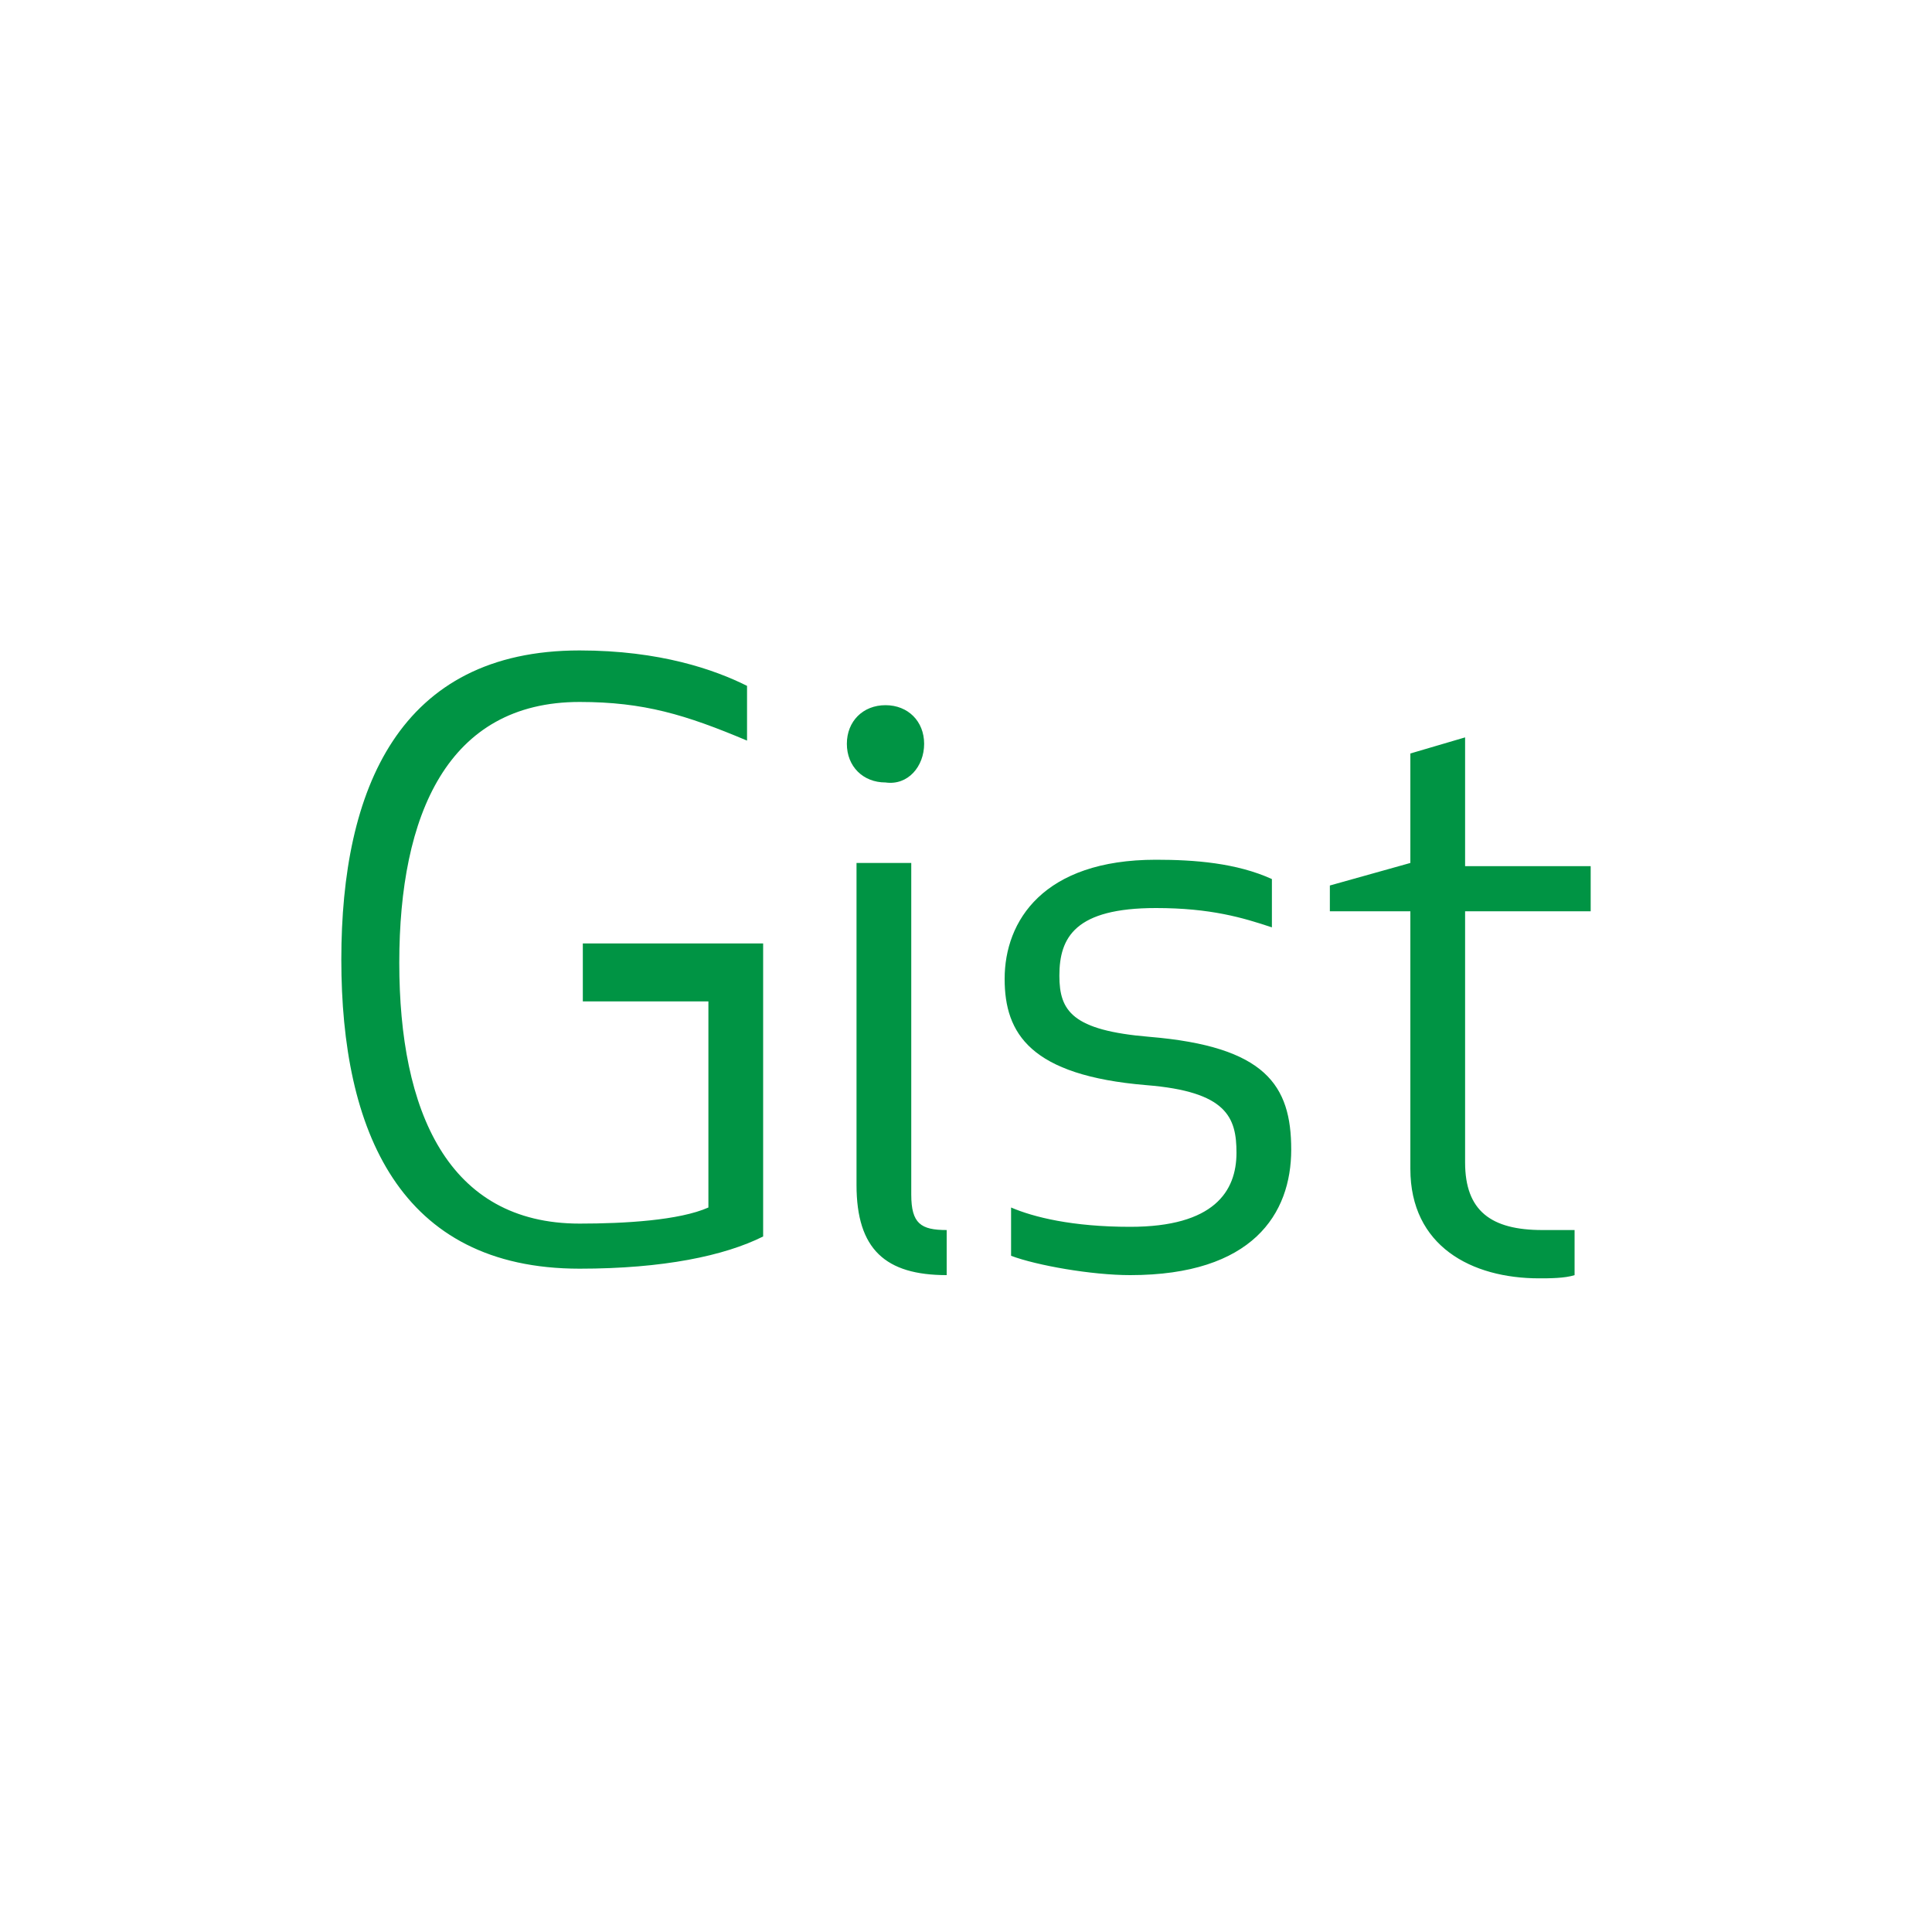
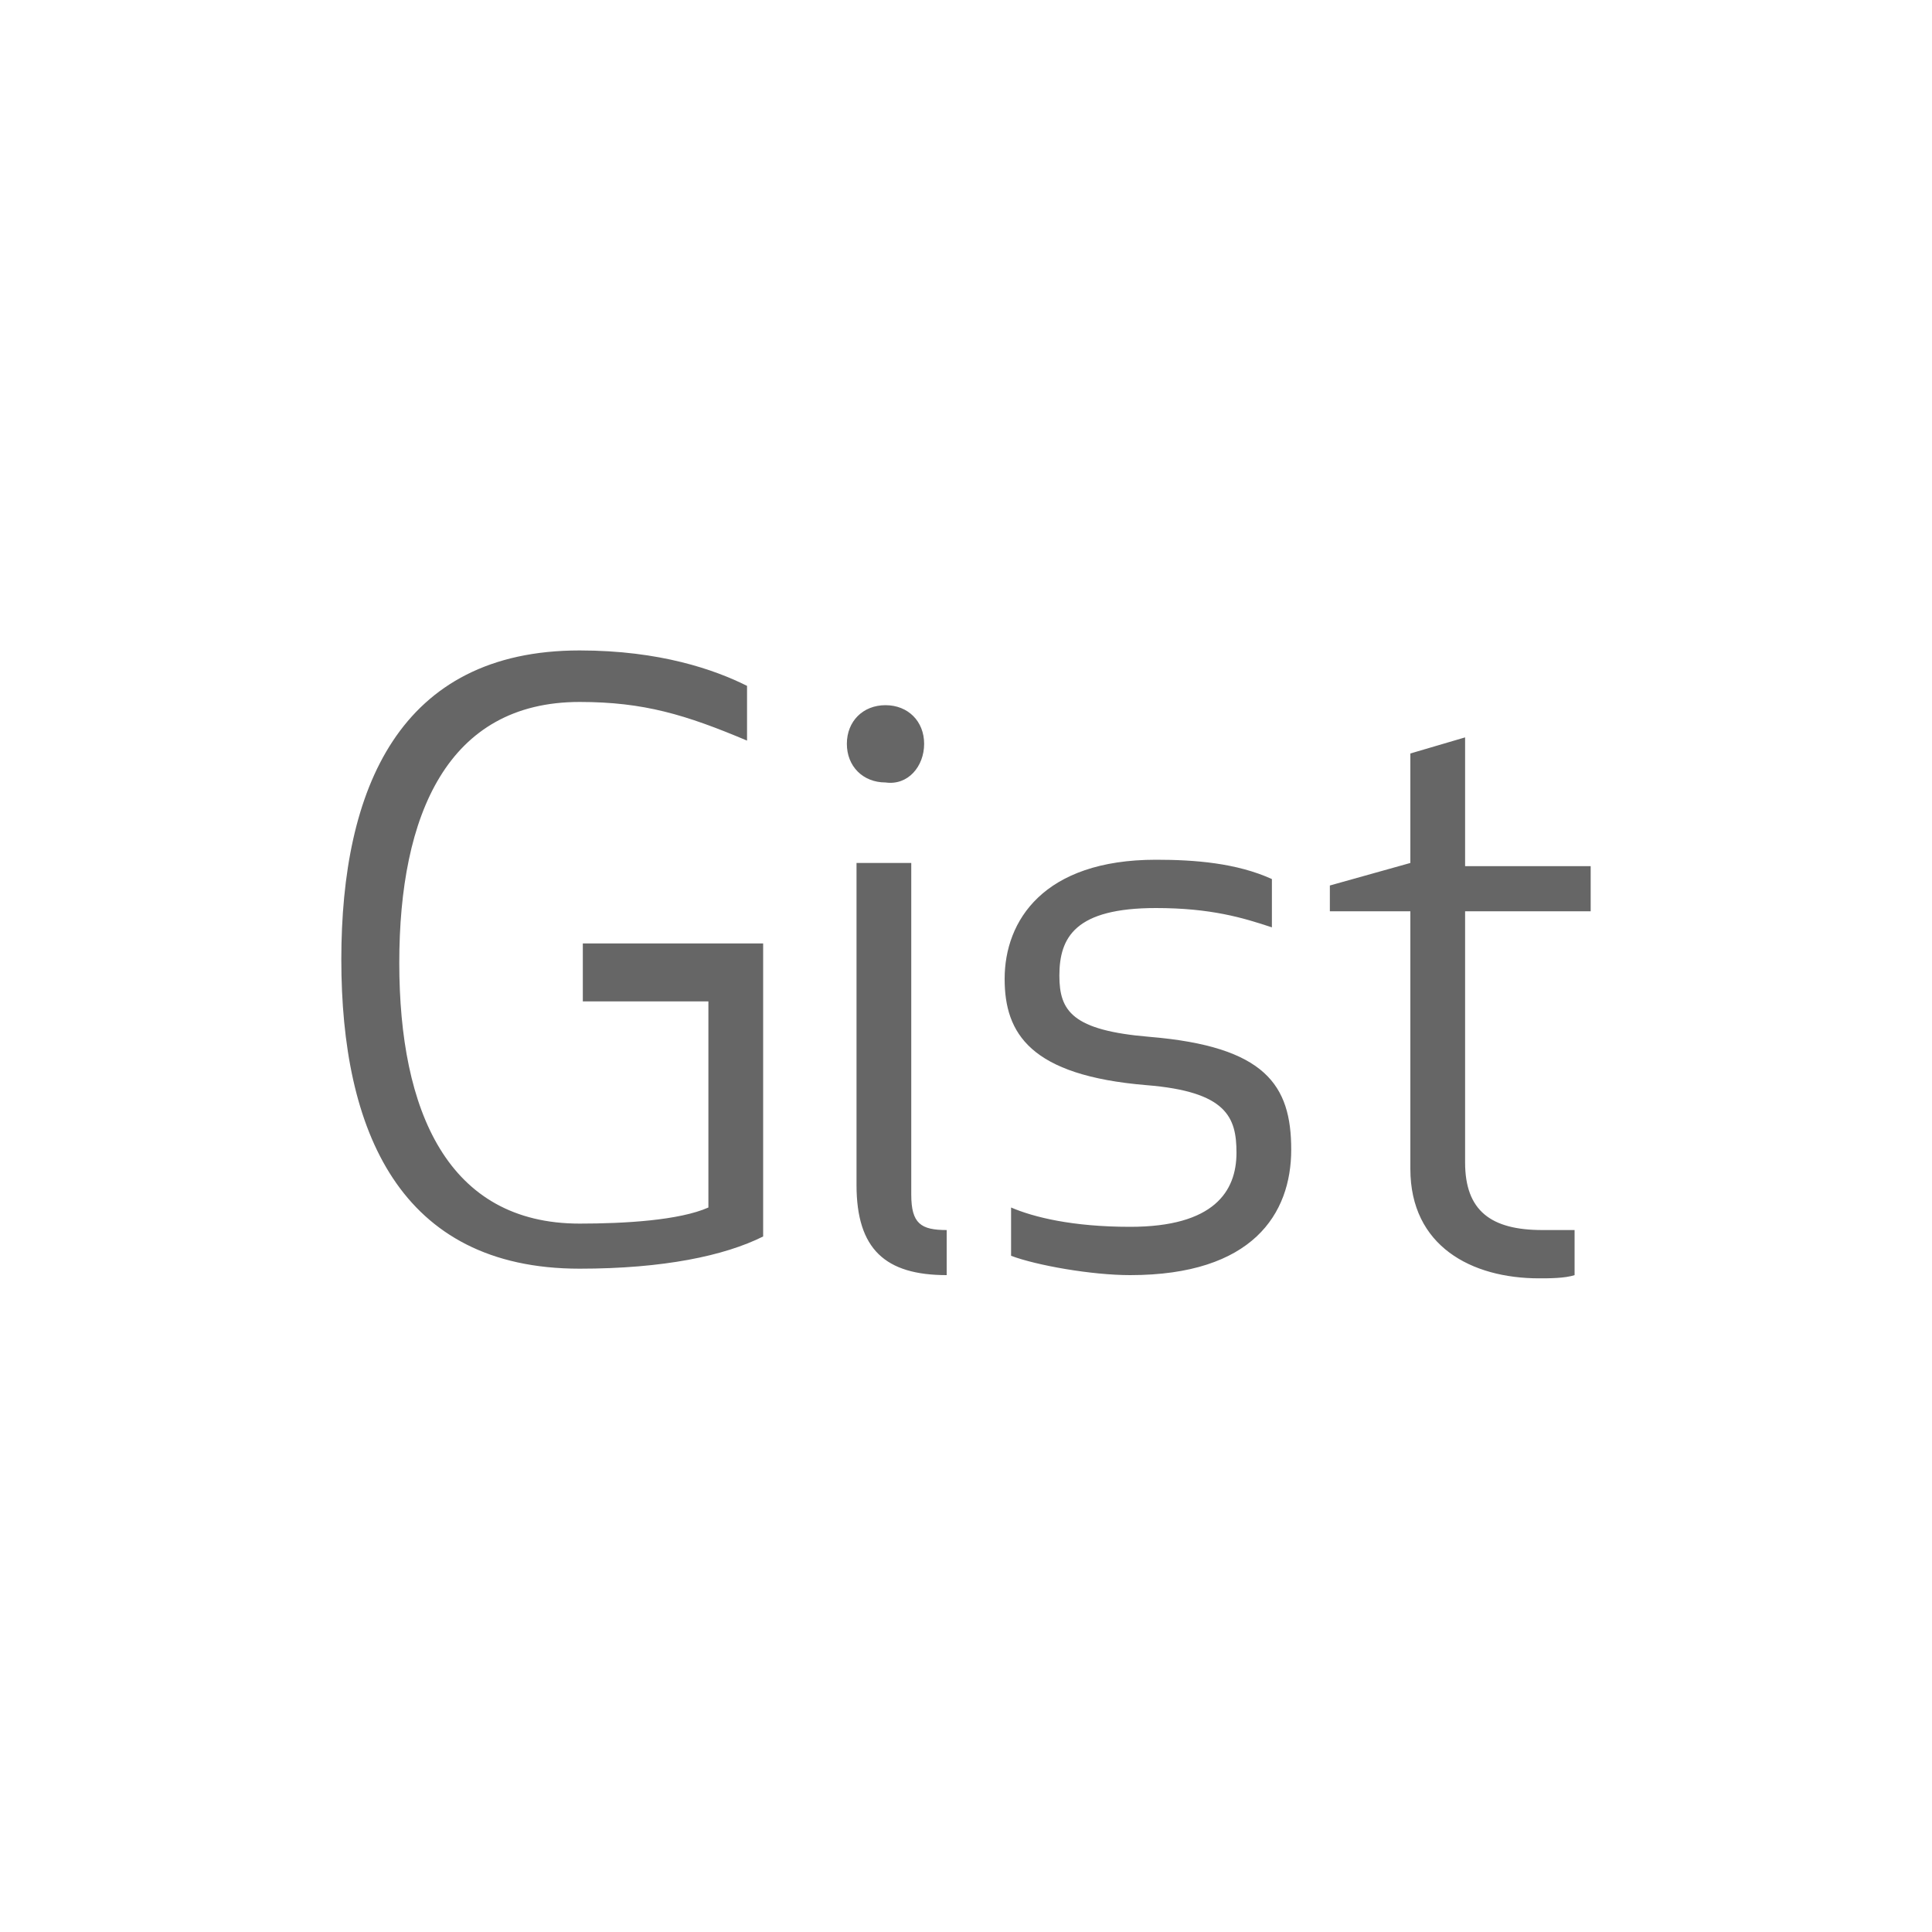
<svg xmlns="http://www.w3.org/2000/svg" version="1.1" id="Layer_1" x="0px" y="0px" viewBox="0 0 60 60" style="enable-background:new 0 0 60 60;" xml:space="preserve">
  <style type="text/css">
- 	.st0{fill:#009444;}
+ 	.st0{opacity:0.6;}
	.st1{fill:none;}
</style>
-   <g>
-     <path class="st0" d="M18.1,31.1H22v6.4c-0.9,0.4-2.6,0.5-4,0.5c-4.1,0-5.6-3.5-5.6-8.1s1.5-8.1,5.6-8.1c2,0,3.3,0.4,5.2,1.2v-1.7   c-1-0.5-2.7-1.1-5.2-1.1c-5.6,0-7.4,4.3-7.4,9.6s1.8,9.6,7.4,9.6c2.6,0,4.5-0.4,5.7-1v-9.1h-5.6V31.1z M28.3,37.1V26.8h-1.7v10   c0,2,0.9,2.8,2.8,2.8v-1.4C28.6,38.2,28.3,38,28.3,37.1L28.3,37.1z M28.7,23.1c0-0.7-0.5-1.2-1.2-1.2s-1.2,0.5-1.2,1.2   s0.5,1.2,1.2,1.2C28.2,24.4,28.7,23.8,28.7,23.1z M35.7,32.2c-2.4-0.2-2.8-0.8-2.8-1.9c0-1.2,0.5-2.1,3-2.1c1.7,0,2.7,0.3,3.6,0.6   v-1.5c-1.1-0.5-2.4-0.6-3.6-0.6c-3.5,0-4.7,1.9-4.7,3.7c0,1.7,0.8,3,4.4,3.3c2.5,0.2,2.8,1,2.8,2.1c0,1.2-0.7,2.3-3.3,2.3   c-1.8,0-3-0.3-3.7-0.6V39c0.8,0.3,2.5,0.6,3.7,0.6c3.8,0,5-1.9,5-3.9C40.1,33.7,39.3,32.5,35.7,32.2L35.7,32.2L35.7,32.2z    M49.4,28.3v-1.4h-3.9v-4l-1.7,0.5v3.4l-2.5,0.7v0.8h2.5v8c0,2.4,1.9,3.4,4,3.4c0.3,0,0.8,0,1.1-0.1v-1.4c-0.3,0-0.7,0-1,0   c-1.6,0-2.4-0.6-2.4-2.1v-7.8L49.4,28.3L49.4,28.3L49.4,28.3z" />
+   <g class="st0">
+     <path d="M18.1,31.1H22v6.4c-0.9,0.4-2.6,0.5-4,0.5c-4.1,0-5.6-3.5-5.6-8.1s1.5-8.1,5.6-8.1c2,0,3.3,0.4,5.2,1.2v-1.7   c-1-0.5-2.7-1.1-5.2-1.1c-5.6,0-7.4,4.3-7.4,9.6s1.8,9.6,7.4,9.6c2.6,0,4.5-0.4,5.7-1v-9.1h-5.6V31.1z M28.3,37.1V26.8h-1.7v10   c0,2,0.9,2.8,2.8,2.8v-1.4C28.6,38.2,28.3,38,28.3,37.1L28.3,37.1z M28.7,23.1c0-0.7-0.5-1.2-1.2-1.2s-1.2,0.5-1.2,1.2   s0.5,1.2,1.2,1.2C28.2,24.4,28.7,23.8,28.7,23.1z M35.7,32.2c-2.4-0.2-2.8-0.8-2.8-1.9c0-1.2,0.5-2.1,3-2.1c1.7,0,2.7,0.3,3.6,0.6   v-1.5c-1.1-0.5-2.4-0.6-3.6-0.6c-3.5,0-4.7,1.9-4.7,3.7c0,1.7,0.8,3,4.4,3.3c2.5,0.2,2.8,1,2.8,2.1c0,1.2-0.7,2.3-3.3,2.3   c-1.8,0-3-0.3-3.7-0.6V39c0.8,0.3,2.5,0.6,3.7,0.6c3.8,0,5-1.9,5-3.9C40.1,33.7,39.3,32.5,35.7,32.2L35.7,32.2L35.7,32.2z    M49.4,28.3v-1.4h-3.9v-4l-1.7,0.5v3.4l-2.5,0.7v0.8h2.5v8c0,2.4,1.9,3.4,4,3.4c0.3,0,0.8,0,1.1-0.1v-1.4c-0.3,0-0.7,0-1,0   c-1.6,0-2.4-0.6-2.4-2.1v-7.8L49.4,28.3L49.4,28.3L49.4,28.3z" />
  </g>
  <rect class="st1" width="60" height="60" />
</svg>
